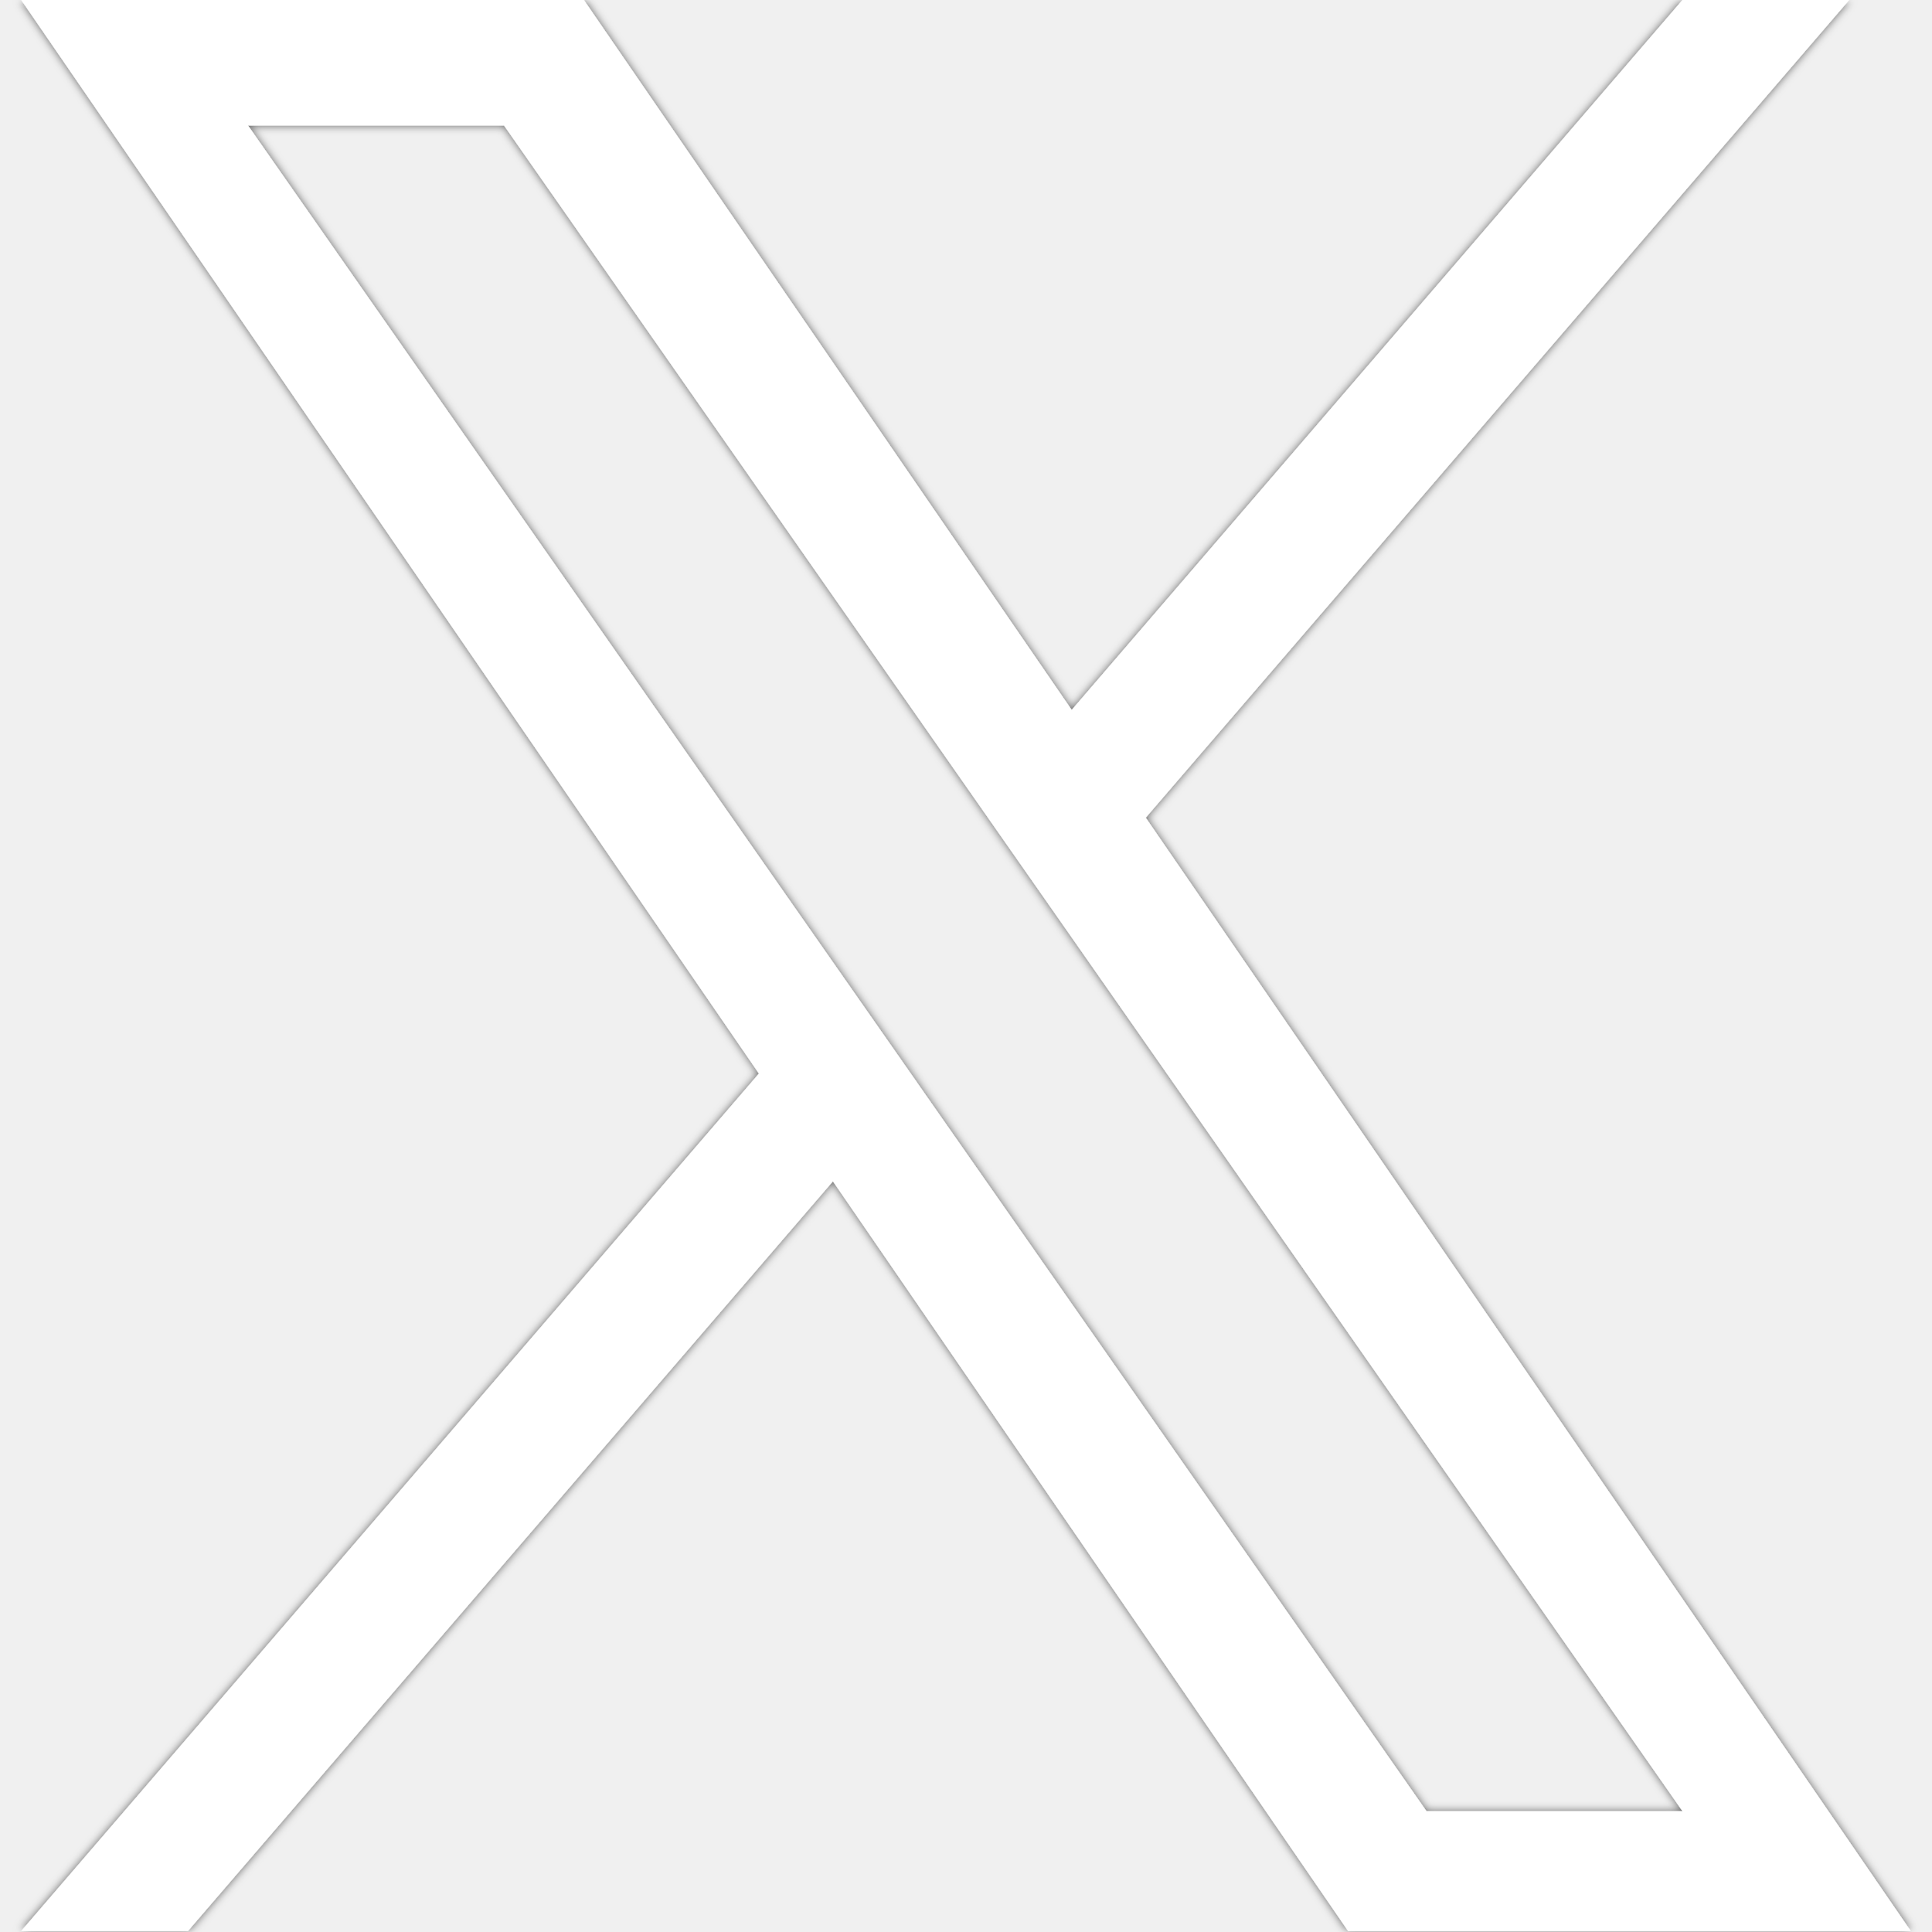
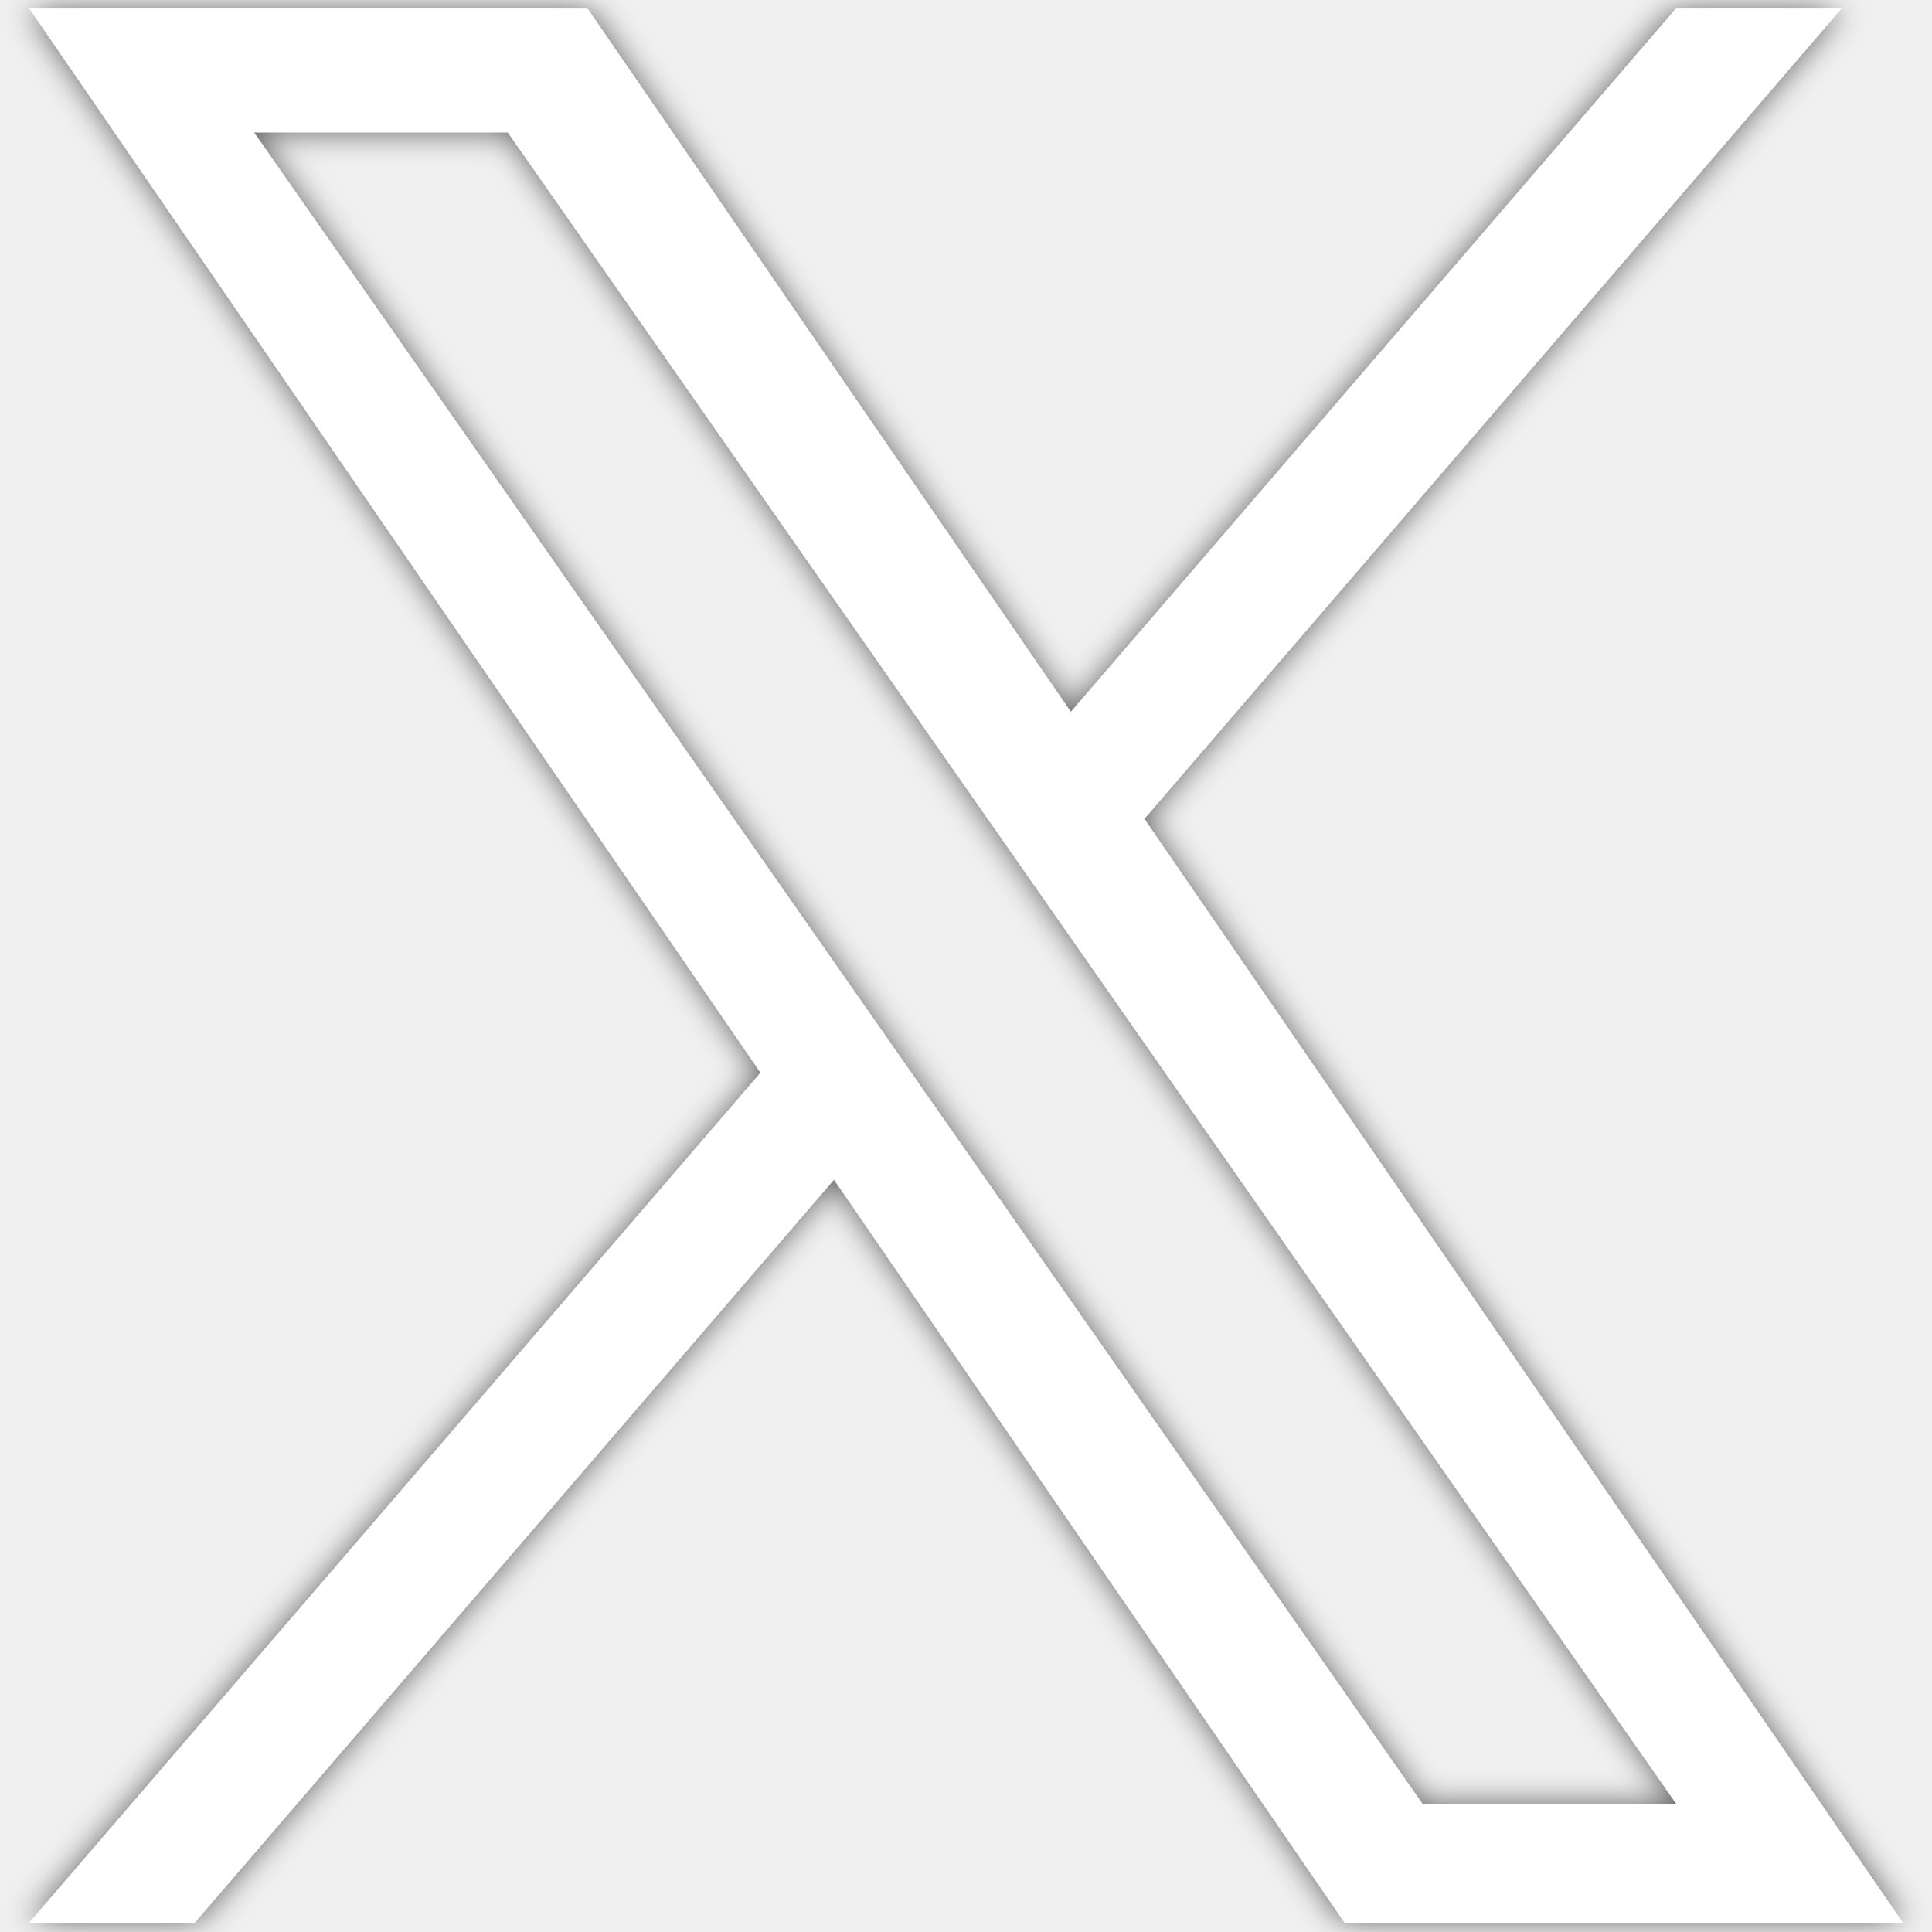
- <svg xmlns="http://www.w3.org/2000/svg" alt="X" width="100px" height="100px" viewBox="0 0 1200 1227">
+ <svg xmlns="http://www.w3.org/2000/svg" alt="X" width="100px" height="100px" viewBox="-5 -5 1210 1237">
  <style>
    .theme-path {
      fill: #ffffff;
-       filter: drop-shadow(0px 0px 3px rgba(0, 0, 0, 0.6));
+       filter: drop-shadow(0px 0px 10px rgba(0, 0, 0, 0.6));

      @media (prefers-color-scheme: light) {
        fill: #000000;
        filter: none;
      }
    }
  </style>
  <path class="theme-path" d="M714.163 519.284L1160.89 0H1055.03L667.137 450.887L357.328 0H0L468.492 681.821L0 1226.37H105.866L515.491 750.218L842.672 1226.37H1200L714.137 519.284H714.163ZM569.165 687.828L521.697 619.934L144.011 79.694H306.615L611.412 515.685L658.88 583.579L1055.08 1150.3H892.476L569.165 687.854V687.828Z" />
</svg>
